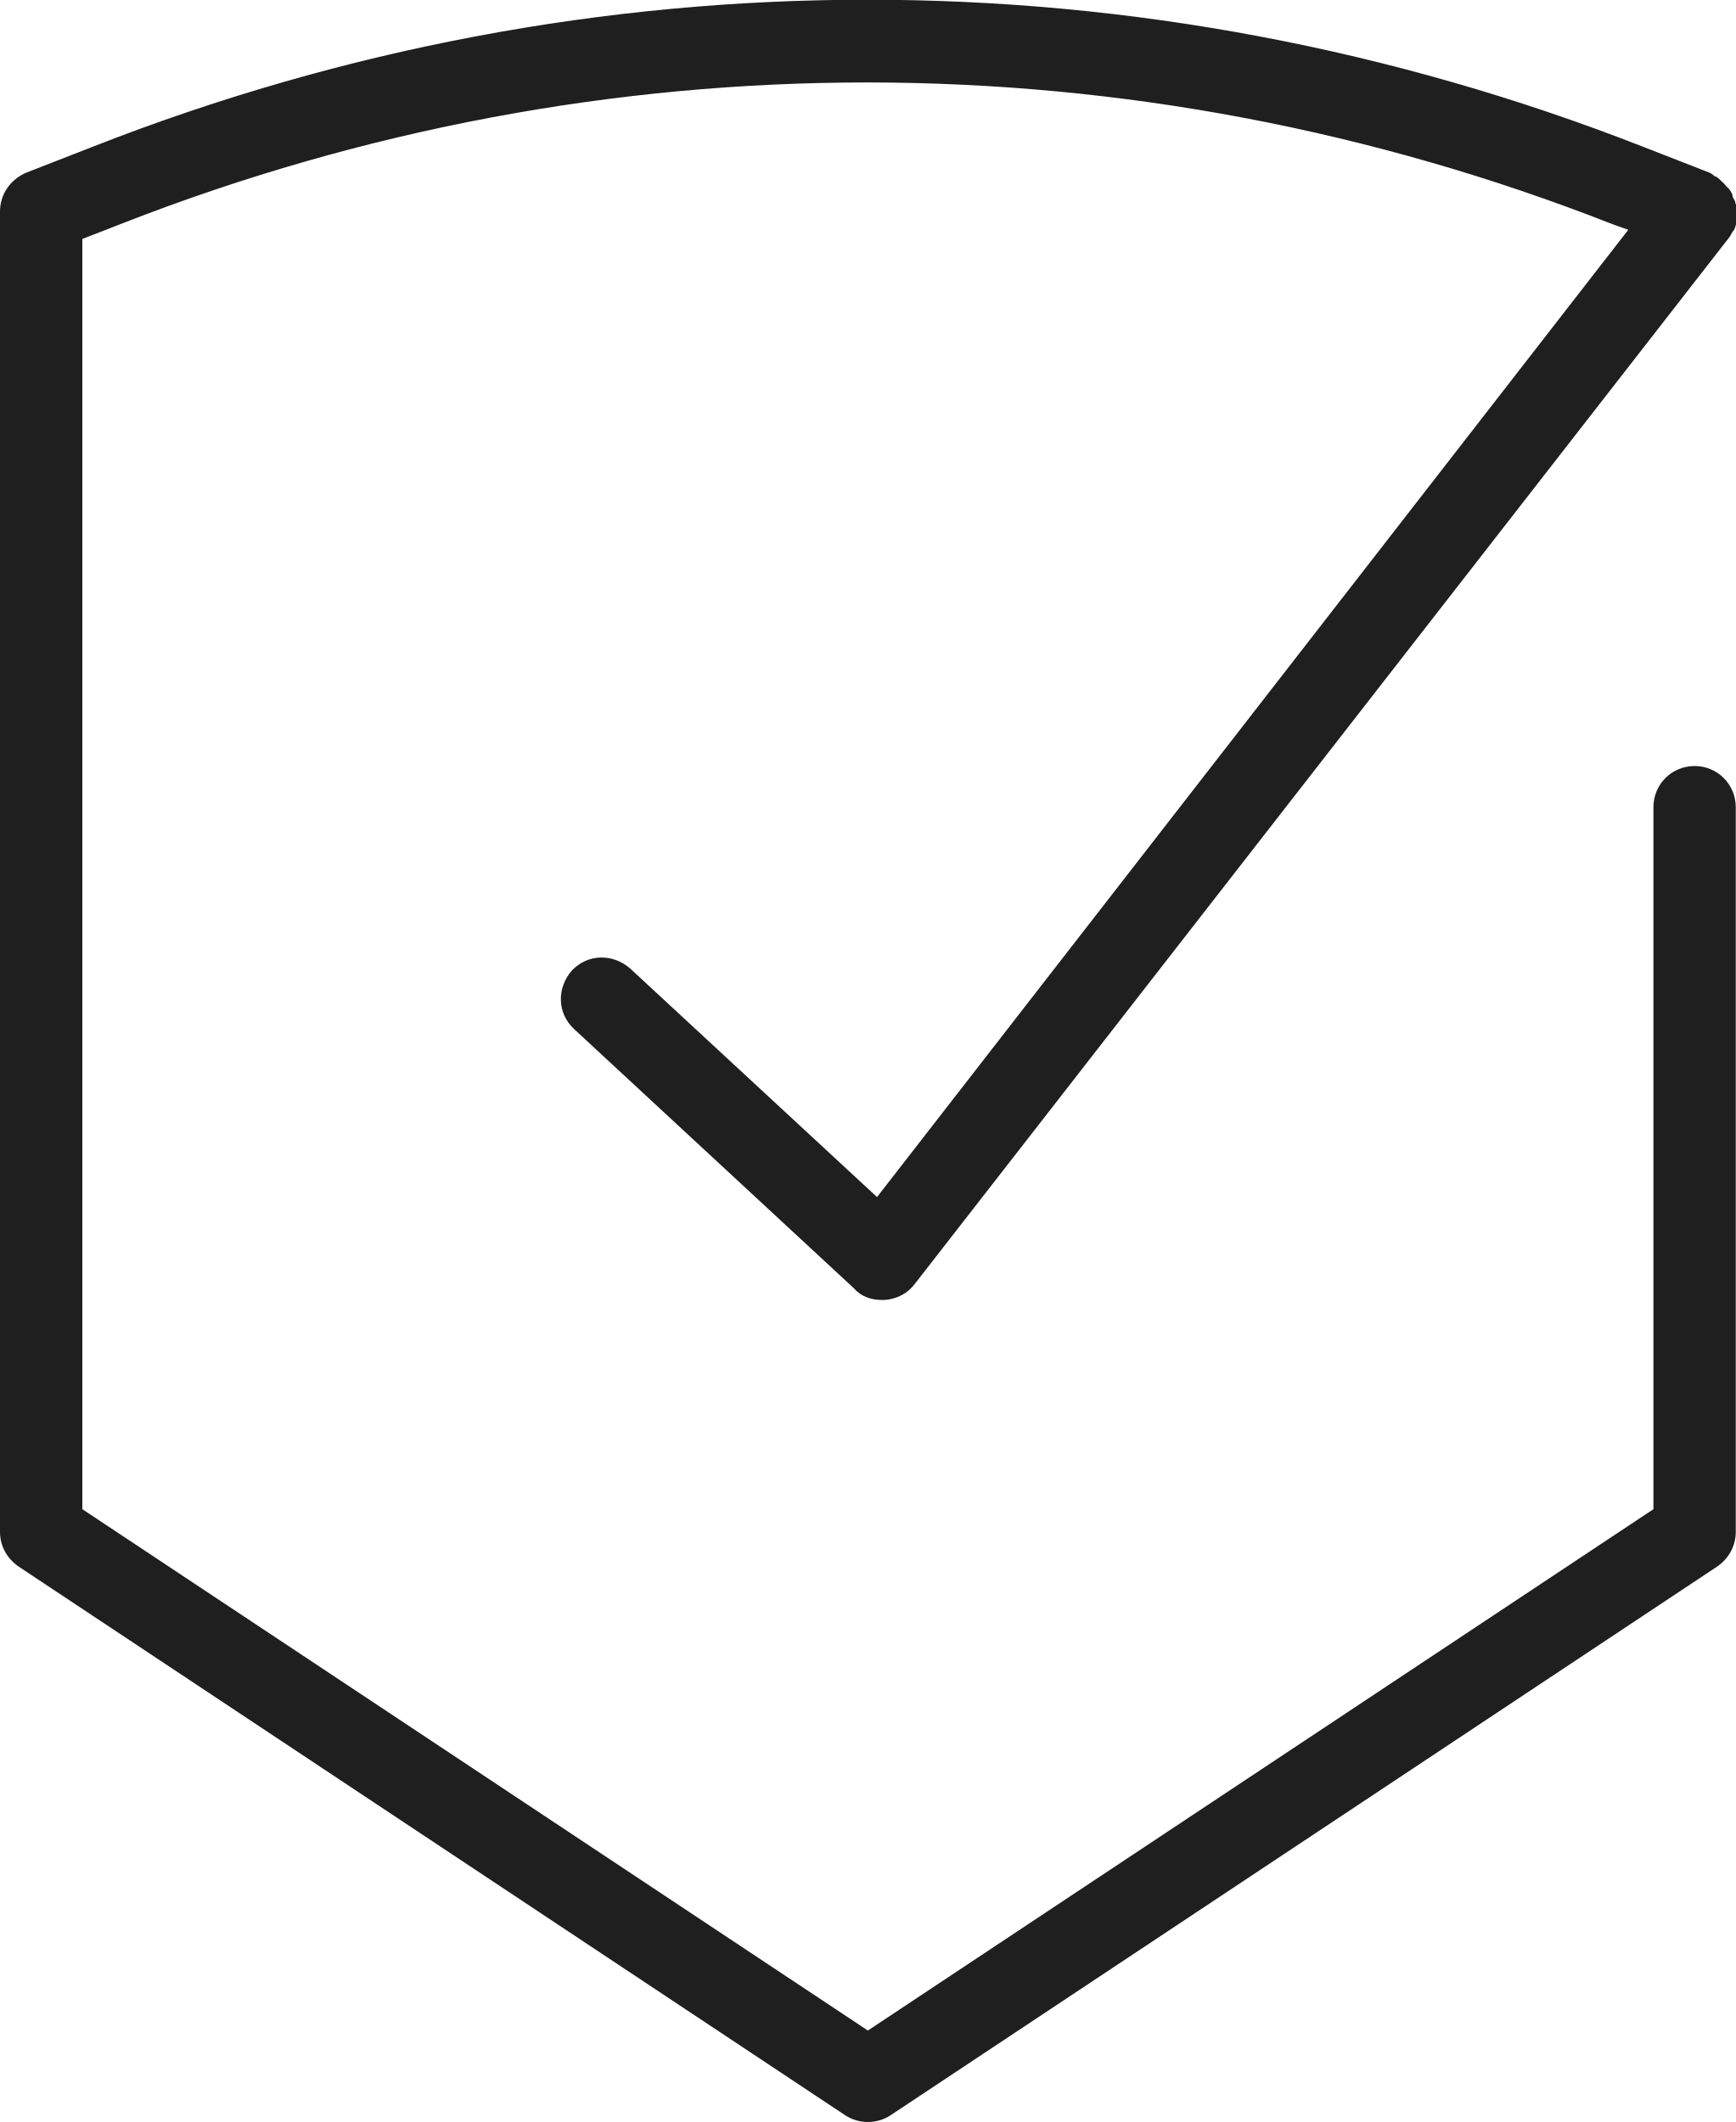
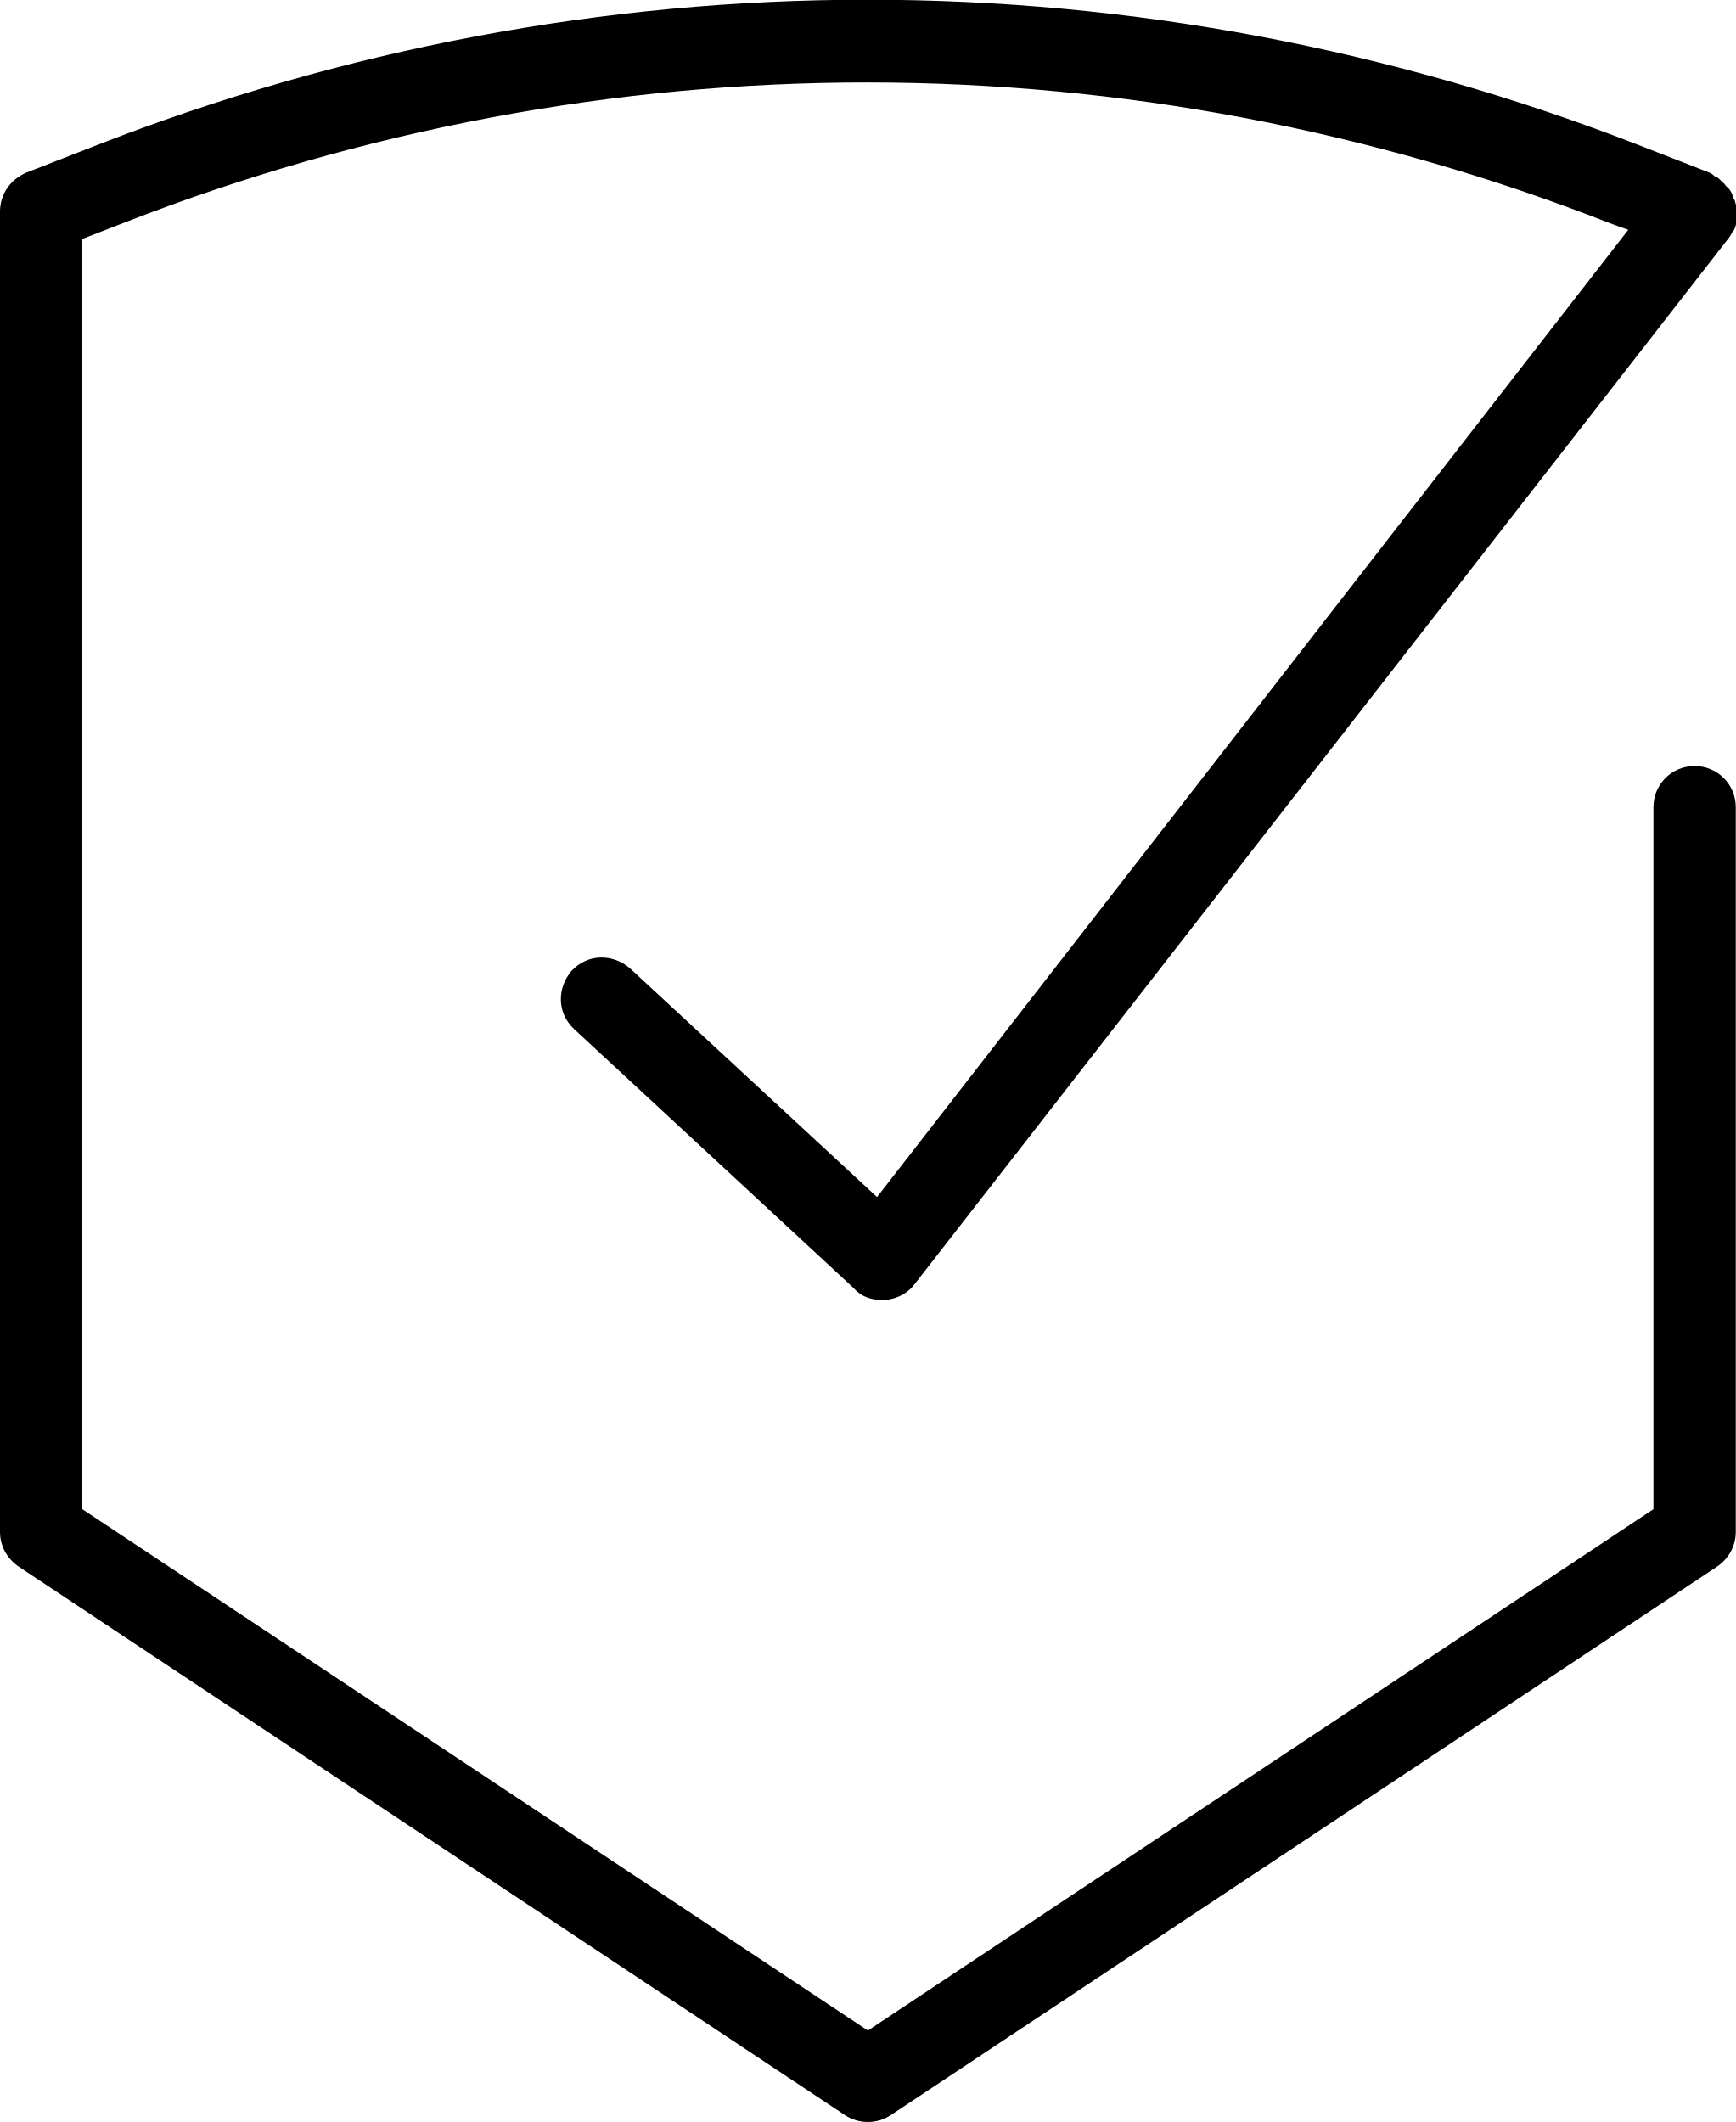
<svg xmlns="http://www.w3.org/2000/svg" id="Layer_2" data-name="Layer 2" viewBox="0 0 15.18 18.56">
  <defs>
    <style>
      .cls-1 {
-         fill: #1f1f1f;
+         fill: currentColor;
      }
    </style>
  </defs>
  <g id="Object">
    <g>
      <path class="cls-1" d="M14.82,6.8c-.14,0-.26.12-.26.26v6.2l-6.97,4.63L.62,13.26V2.02l.42-.16C5.26.21,9.91.21,14.14,1.86l.26.1-6.73,8.64-2.24-2.08c-.11-.1-.27-.09-.37.01-.1.11-.09.27.01.37l2.45,2.27s.11.07.18.07c0,0,.01,0,.02,0,.07,0,.14-.04.19-.1L15.03,2.01s.01-.02.02-.03c0-.01.02-.02.02-.03,0,0,0,0,0-.01,0-.02,0-.04,0-.05,0-.02,0-.03,0-.05,0-.02,0-.03-.01-.05,0-.02,0-.03-.02-.05,0-.01-.02-.03-.03-.04-.01-.01-.02-.03-.04-.04,0,0,0,0,0-.01-.01,0-.02-.01-.03-.02-.01,0-.02-.02-.03-.02l-.59-.23C9.98-.33,5.2-.33.85,1.37l-.59.23c-.1.04-.17.14-.17.24v11.55c0,.09.04.17.12.22l7.23,4.8s.09.04.15.04.1-.01.14-.04l7.23-4.8c.07-.05.12-.13.12-.22v-6.34c0-.14-.12-.26-.26-.26Z" />
      <path class="cls-1" d="M7.59,18.56c-.07,0-.14-.02-.2-.06L.16,13.7c-.1-.07-.16-.18-.16-.3V1.85c0-.15.09-.28.23-.34l.59-.23C5.18-.43,9.99-.43,14.36,1.28l.59.23s.04.02.04.03c.01,0,.03.01.05.03,0,0,.02.02.03.03.01,0,.02.03.04.04.02.02.03.04.04.06,0,.02.01.04.02.05.01.04.02.06.02.08,0,.02,0,.04,0,.06,0,.03,0,.05-.01.08-.01.04-.02.05-.03.06,0,0-.02.04-.03.05l-7.12,9.15c-.06.08-.15.13-.26.14,0,0-.03,0-.03,0-.09,0-.18-.03-.24-.1l-2.45-2.27c-.15-.14-.15-.36-.02-.51.14-.15.36-.15.51-.02l2.16,2L14.24,2.01l-.14-.05C9.9.31,5.28.31,1.08,1.95l-.36.14v11.11l6.87,4.56,6.87-4.56v-6.14c0-.2.16-.36.36-.36s.36.16.36.36v6.34c0,.12-.06.23-.16.3l-7.23,4.8c-.06.04-.13.06-.2.06ZM7.59.2C5.32.2,3.05.62.89,1.46l-.59.23c-.06.02-.1.08-.1.15v11.55c0,.06.03.11.07.14l7.23,4.8c.05.04.13.04.18,0l7.23-4.8s.07-.08.07-.14v-6.34c0-.09-.07-.16-.16-.16s-.16.07-.16.16v6.2s-.02.06-.04.08l-6.97,4.63s-.08.02-.11,0L.57,13.34s-.04-.05-.04-.08V2.02s.02-.08.06-.09l.42-.16C5.25.11,9.93.11,14.17,1.77l.26.1s.05.04.06.07c0,.03,0,.06-.02.09l-6.73,8.64s-.04.04-.07.04c-.03,0-.05,0-.07-.03l-2.24-2.08c-.07-.06-.17-.06-.23,0-.06.07-.06.17,0,.23l2.45,2.27s.07.04.11.04c.06,0,.1-.03.13-.06L14.95,1.95s0-.01,0-.02c0,0,0-.01.01-.02,0,0,0,0,0,0,0,0,0-.02,0-.03v-.03s0-.03,0-.03c0,0,0-.03,0-.03,0,0-.02-.02-.02-.02,0-.01-.02-.02-.02-.03,0,0,0,0,0,0,0,0-.02,0-.02,0,0,0-.02-.01-.02-.02l-.58-.23C12.13.62,9.86.2,7.59.2ZM14.56,13.26h0,0Z" />
    </g>
  </g>
</svg>
